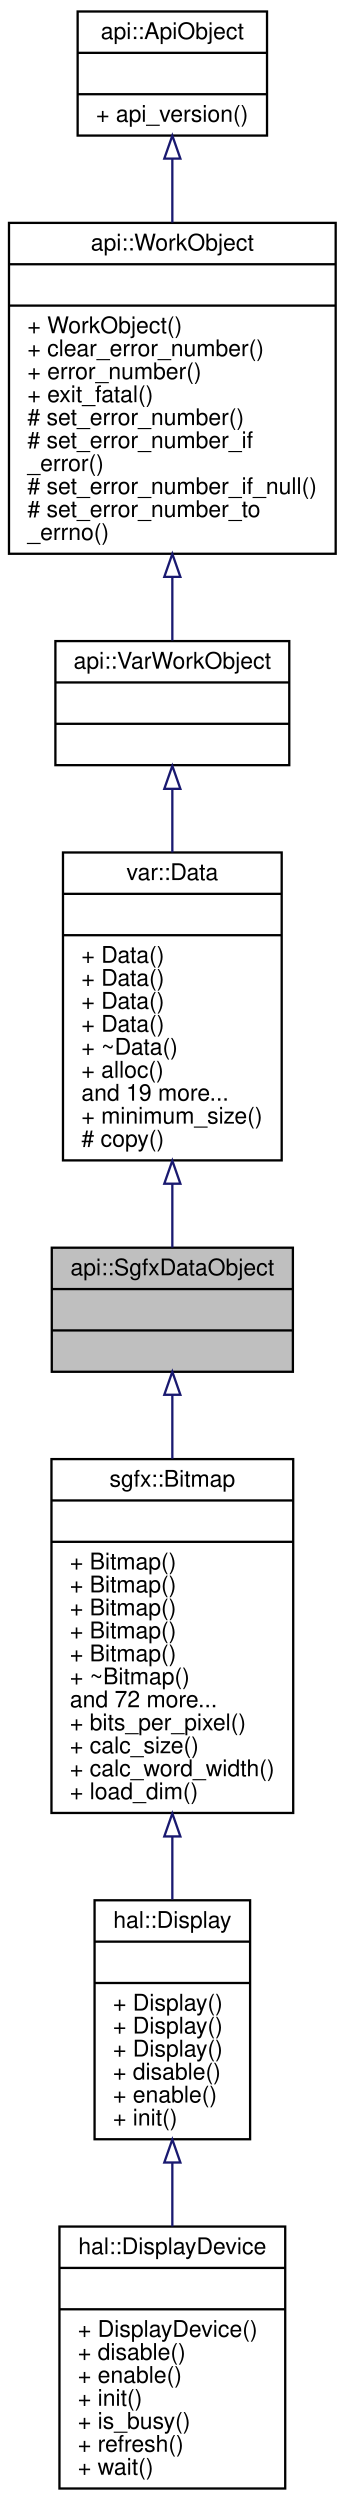
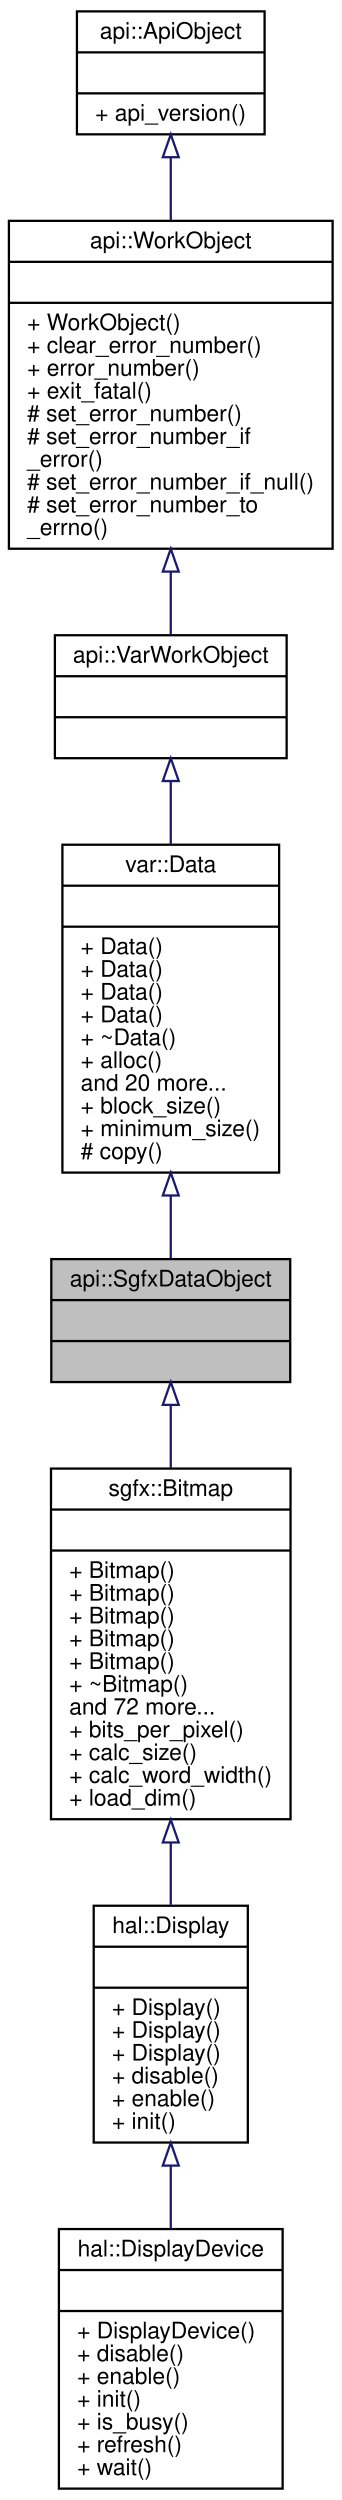
- <svg xmlns="http://www.w3.org/2000/svg" xmlns:xlink="http://www.w3.org/1999/xlink" width="150pt" height="1088pt" viewBox="0.00 0.00 150.00 1088.00">
-   <g id="graph0" class="graph" transform="scale(1 1) rotate(0) translate(4 1084)">
+ <svg xmlns="http://www.w3.org/2000/svg" xmlns:xlink="http://www.w3.org/1999/xlink" width="150pt" height="1098pt" viewBox="0.00 0.00 150.00 1098.00">
+   <g id="graph0" class="graph" transform="scale(1 1) rotate(0) translate(4 1094)">
    <g id="node1" class="node">
      <polygon fill="#bfbfbf" stroke="black" points="18.532,-487 18.532,-541 123.468,-541 123.468,-487 18.532,-487" />
      <text text-anchor="middle" x="71" y="-529" font-family="Helvetica,sans-Serif" font-size="10.00">api::SgfxDataObject</text>
      <polyline fill="none" stroke="black" points="18.532,-523 123.468,-523 " />
      <text text-anchor="middle" x="71" y="-511" font-family="Helvetica,sans-Serif" font-size="10.00"> </text>
      <polyline fill="none" stroke="black" points="18.532,-505 123.468,-505 " />
      <text text-anchor="middle" x="71" y="-493" font-family="Helvetica,sans-Serif" font-size="10.00"> </text>
    </g>
    <g id="node6" class="node">
      <g id="a_node6">
        <a xlink:href="classsgfx_1_1_bitmap.html" target="_top" xlink:title="Bitmap Class. ">
          <polygon fill="none" stroke="black" points="18.398,-295 18.398,-449 123.602,-449 123.602,-295 18.398,-295" />
          <text text-anchor="middle" x="71" y="-437" font-family="Helvetica,sans-Serif" font-size="10.00">sgfx::Bitmap</text>
          <polyline fill="none" stroke="black" points="18.398,-431 123.602,-431 " />
          <text text-anchor="middle" x="71" y="-419" font-family="Helvetica,sans-Serif" font-size="10.00"> </text>
          <polyline fill="none" stroke="black" points="18.398,-413 123.602,-413 " />
          <text text-anchor="start" x="26.398" y="-401" font-family="Helvetica,sans-Serif" font-size="10.00">+ Bitmap()</text>
          <text text-anchor="start" x="26.398" y="-391" font-family="Helvetica,sans-Serif" font-size="10.00">+ Bitmap()</text>
          <text text-anchor="start" x="26.398" y="-381" font-family="Helvetica,sans-Serif" font-size="10.00">+ Bitmap()</text>
          <text text-anchor="start" x="26.398" y="-371" font-family="Helvetica,sans-Serif" font-size="10.00">+ Bitmap()</text>
          <text text-anchor="start" x="26.398" y="-361" font-family="Helvetica,sans-Serif" font-size="10.00">+ Bitmap()</text>
          <text text-anchor="start" x="26.398" y="-351" font-family="Helvetica,sans-Serif" font-size="10.00">+ ~Bitmap()</text>
          <text text-anchor="start" x="26.398" y="-341" font-family="Helvetica,sans-Serif" font-size="10.00">and 72 more...</text>
          <text text-anchor="start" x="26.398" y="-331" font-family="Helvetica,sans-Serif" font-size="10.00">+ bits_per_pixel()</text>
          <text text-anchor="start" x="26.398" y="-321" font-family="Helvetica,sans-Serif" font-size="10.00">+ calc_size()</text>
          <text text-anchor="start" x="26.398" y="-311" font-family="Helvetica,sans-Serif" font-size="10.00">+ calc_word_width()</text>
          <text text-anchor="start" x="26.398" y="-301" font-family="Helvetica,sans-Serif" font-size="10.00">+ load_dim()</text>
        </a>
      </g>
    </g>
    <g id="edge5" class="edge">
      <path fill="none" stroke="midnightblue" d="M71,-476.981C71,-468.361 71,-458.833 71,-449.147" />
      <polygon fill="none" stroke="midnightblue" points="67.5,-476.995 71,-486.995 74.5,-476.995 67.5,-476.995" />
    </g>
    <g id="node2" class="node">
      <g id="a_node2">
        <a xlink:href="classvar_1_1_data.html" target="_top" xlink:title="Data storage class. ">
-           <polygon fill="none" stroke="black" points="23.41,-579 23.41,-713 118.59,-713 118.59,-579 23.41,-579" />
-           <text text-anchor="middle" x="71" y="-701" font-family="Helvetica,sans-Serif" font-size="10.00">var::Data</text>
-           <polyline fill="none" stroke="black" points="23.41,-695 118.59,-695 " />
-           <text text-anchor="middle" x="71" y="-683" font-family="Helvetica,sans-Serif" font-size="10.00"> </text>
-           <polyline fill="none" stroke="black" points="23.41,-677 118.59,-677 " />
+           <polygon fill="none" stroke="black" points="23.41,-579 23.41,-723 118.59,-723 118.59,-579 23.41,-579" />
+           <text text-anchor="middle" x="71" y="-711" font-family="Helvetica,sans-Serif" font-size="10.00">var::Data</text>
+           <polyline fill="none" stroke="black" points="23.41,-705 118.59,-705 " />
+           <text text-anchor="middle" x="71" y="-693" font-family="Helvetica,sans-Serif" font-size="10.00"> </text>
+           <polyline fill="none" stroke="black" points="23.41,-687 118.59,-687 " />
+           <text text-anchor="start" x="31.41" y="-675" font-family="Helvetica,sans-Serif" font-size="10.00">+ Data()</text>
          <text text-anchor="start" x="31.41" y="-665" font-family="Helvetica,sans-Serif" font-size="10.00">+ Data()</text>
          <text text-anchor="start" x="31.41" y="-655" font-family="Helvetica,sans-Serif" font-size="10.00">+ Data()</text>
          <text text-anchor="start" x="31.41" y="-645" font-family="Helvetica,sans-Serif" font-size="10.00">+ Data()</text>
-           <text text-anchor="start" x="31.41" y="-635" font-family="Helvetica,sans-Serif" font-size="10.00">+ Data()</text>
-           <text text-anchor="start" x="31.41" y="-625" font-family="Helvetica,sans-Serif" font-size="10.00">+ ~Data()</text>
-           <text text-anchor="start" x="31.41" y="-615" font-family="Helvetica,sans-Serif" font-size="10.00">+ alloc()</text>
-           <text text-anchor="start" x="31.41" y="-605" font-family="Helvetica,sans-Serif" font-size="10.00">and 19 more...</text>
+           <text text-anchor="start" x="31.41" y="-635" font-family="Helvetica,sans-Serif" font-size="10.00">+ ~Data()</text>
+           <text text-anchor="start" x="31.41" y="-625" font-family="Helvetica,sans-Serif" font-size="10.00">+ alloc()</text>
+           <text text-anchor="start" x="31.41" y="-615" font-family="Helvetica,sans-Serif" font-size="10.00">and 20 more...</text>
+           <text text-anchor="start" x="31.41" y="-605" font-family="Helvetica,sans-Serif" font-size="10.00">+ block_size()</text>
          <text text-anchor="start" x="31.41" y="-595" font-family="Helvetica,sans-Serif" font-size="10.00">+ minimum_size()</text>
          <text text-anchor="start" x="31.41" y="-585" font-family="Helvetica,sans-Serif" font-size="10.00"># copy()</text>
        </a>
      </g>
    </g>
    <g id="edge1" class="edge">
-       <path fill="none" stroke="midnightblue" d="M71,-568.838C71,-558.903 71,-549.326 71,-541.074" />
-       <polygon fill="none" stroke="midnightblue" points="67.5,-568.857 71,-578.857 74.5,-568.858 67.5,-568.857" />
+       <path fill="none" stroke="midnightblue" d="M71,-568.911C71,-558.983 71,-549.464 71,-541.262" />
+       <polygon fill="none" stroke="midnightblue" points="67.5,-568.942 71,-578.942 74.5,-568.942 67.5,-568.942" />
    </g>
    <g id="node3" class="node">
      <g id="a_node3">
        <a xlink:href="classapi_1_1_var_work_object.html" target="_top" xlink:title="Var Work Object. ">
-           <polygon fill="none" stroke="black" points="20.109,-751 20.109,-805 121.891,-805 121.891,-751 20.109,-751" />
-           <text text-anchor="middle" x="71" y="-793" font-family="Helvetica,sans-Serif" font-size="10.00">api::VarWorkObject</text>
-           <polyline fill="none" stroke="black" points="20.109,-787 121.891,-787 " />
-           <text text-anchor="middle" x="71" y="-775" font-family="Helvetica,sans-Serif" font-size="10.00"> </text>
-           <polyline fill="none" stroke="black" points="20.109,-769 121.891,-769 " />
-           <text text-anchor="middle" x="71" y="-757" font-family="Helvetica,sans-Serif" font-size="10.00"> </text>
+           <polygon fill="none" stroke="black" points="20.109,-761 20.109,-815 121.891,-815 121.891,-761 20.109,-761" />
+           <text text-anchor="middle" x="71" y="-803" font-family="Helvetica,sans-Serif" font-size="10.00">api::VarWorkObject</text>
+           <polyline fill="none" stroke="black" points="20.109,-797 121.891,-797 " />
+           <text text-anchor="middle" x="71" y="-785" font-family="Helvetica,sans-Serif" font-size="10.00"> </text>
+           <polyline fill="none" stroke="black" points="20.109,-779 121.891,-779 " />
+           <text text-anchor="middle" x="71" y="-767" font-family="Helvetica,sans-Serif" font-size="10.00"> </text>
        </a>
      </g>
    </g>
    <g id="edge2" class="edge">
-       <path fill="none" stroke="midnightblue" d="M71,-740.644C71,-732.02 71,-722.555 71,-713.059" />
-       <polygon fill="none" stroke="midnightblue" points="67.5,-740.693 71,-750.693 74.5,-740.693 67.5,-740.693" />
+       <path fill="none" stroke="midnightblue" d="M71,-750.925C71,-742.287 71,-732.765 71,-723.145" />
+       <polygon fill="none" stroke="midnightblue" points="67.5,-750.971 71,-760.971 74.5,-750.971 67.5,-750.971" />
    </g>
    <g id="node4" class="node">
      <g id="a_node4">
        <a xlink:href="classapi_1_1_work_object.html" target="_top" xlink:title="Work Object. ">
-           <polygon fill="none" stroke="black" points="-0.086,-843 -0.086,-987 142.086,-987 142.086,-843 -0.086,-843" />
-           <text text-anchor="middle" x="71" y="-975" font-family="Helvetica,sans-Serif" font-size="10.00">api::WorkObject</text>
-           <polyline fill="none" stroke="black" points="-0.086,-969 142.086,-969 " />
-           <text text-anchor="middle" x="71" y="-957" font-family="Helvetica,sans-Serif" font-size="10.00"> </text>
-           <polyline fill="none" stroke="black" points="-0.086,-951 142.086,-951 " />
-           <text text-anchor="start" x="7.914" y="-939" font-family="Helvetica,sans-Serif" font-size="10.00">+ WorkObject()</text>
-           <text text-anchor="start" x="7.914" y="-929" font-family="Helvetica,sans-Serif" font-size="10.00">+ clear_error_number()</text>
-           <text text-anchor="start" x="7.914" y="-919" font-family="Helvetica,sans-Serif" font-size="10.00">+ error_number()</text>
-           <text text-anchor="start" x="7.914" y="-909" font-family="Helvetica,sans-Serif" font-size="10.00">+ exit_fatal()</text>
-           <text text-anchor="start" x="7.914" y="-899" font-family="Helvetica,sans-Serif" font-size="10.00"># set_error_number()</text>
-           <text text-anchor="start" x="7.914" y="-889" font-family="Helvetica,sans-Serif" font-size="10.00"># set_error_number_if</text>
-           <text text-anchor="start" x="7.914" y="-879" font-family="Helvetica,sans-Serif" font-size="10.00">_error()</text>
-           <text text-anchor="start" x="7.914" y="-869" font-family="Helvetica,sans-Serif" font-size="10.00"># set_error_number_if_null()</text>
-           <text text-anchor="start" x="7.914" y="-859" font-family="Helvetica,sans-Serif" font-size="10.00"># set_error_number_to</text>
-           <text text-anchor="start" x="7.914" y="-849" font-family="Helvetica,sans-Serif" font-size="10.00">_errno()</text>
+           <polygon fill="none" stroke="black" points="-0.086,-853 -0.086,-997 142.086,-997 142.086,-853 -0.086,-853" />
+           <text text-anchor="middle" x="71" y="-985" font-family="Helvetica,sans-Serif" font-size="10.00">api::WorkObject</text>
+           <polyline fill="none" stroke="black" points="-0.086,-979 142.086,-979 " />
+           <text text-anchor="middle" x="71" y="-967" font-family="Helvetica,sans-Serif" font-size="10.00"> </text>
+           <polyline fill="none" stroke="black" points="-0.086,-961 142.086,-961 " />
+           <text text-anchor="start" x="7.914" y="-949" font-family="Helvetica,sans-Serif" font-size="10.00">+ WorkObject()</text>
+           <text text-anchor="start" x="7.914" y="-939" font-family="Helvetica,sans-Serif" font-size="10.00">+ clear_error_number()</text>
+           <text text-anchor="start" x="7.914" y="-929" font-family="Helvetica,sans-Serif" font-size="10.00">+ error_number()</text>
+           <text text-anchor="start" x="7.914" y="-919" font-family="Helvetica,sans-Serif" font-size="10.00">+ exit_fatal()</text>
+           <text text-anchor="start" x="7.914" y="-909" font-family="Helvetica,sans-Serif" font-size="10.00"># set_error_number()</text>
+           <text text-anchor="start" x="7.914" y="-899" font-family="Helvetica,sans-Serif" font-size="10.00"># set_error_number_if</text>
+           <text text-anchor="start" x="7.914" y="-889" font-family="Helvetica,sans-Serif" font-size="10.00">_error()</text>
+           <text text-anchor="start" x="7.914" y="-879" font-family="Helvetica,sans-Serif" font-size="10.00"># set_error_number_if_null()</text>
+           <text text-anchor="start" x="7.914" y="-869" font-family="Helvetica,sans-Serif" font-size="10.00"># set_error_number_to</text>
+           <text text-anchor="start" x="7.914" y="-859" font-family="Helvetica,sans-Serif" font-size="10.00">_errno()</text>
        </a>
      </g>
    </g>
    <g id="edge3" class="edge">
-       <path fill="none" stroke="midnightblue" d="M71,-832.911C71,-822.983 71,-813.464 71,-805.262" />
-       <polygon fill="none" stroke="midnightblue" points="67.5,-832.942 71,-842.942 74.5,-832.942 67.5,-832.942" />
+       <path fill="none" stroke="midnightblue" d="M71,-842.911C71,-832.983 71,-823.464 71,-815.262" />
+       <polygon fill="none" stroke="midnightblue" points="67.5,-842.942 71,-852.942 74.5,-842.942 67.5,-842.942" />
    </g>
    <g id="node5" class="node">
      <g id="a_node5">
        <a xlink:href="classapi_1_1_api_object.html" target="_top" xlink:title="Application Programming Interface Object. ">
-           <polygon fill="none" stroke="black" points="29.79,-1025 29.79,-1079 112.21,-1079 112.21,-1025 29.79,-1025" />
-           <text text-anchor="middle" x="71" y="-1067" font-family="Helvetica,sans-Serif" font-size="10.00">api::ApiObject</text>
-           <polyline fill="none" stroke="black" points="29.79,-1061 112.21,-1061 " />
-           <text text-anchor="middle" x="71" y="-1049" font-family="Helvetica,sans-Serif" font-size="10.00"> </text>
-           <polyline fill="none" stroke="black" points="29.79,-1043 112.21,-1043 " />
-           <text text-anchor="start" x="37.79" y="-1031" font-family="Helvetica,sans-Serif" font-size="10.00">+ api_version()</text>
+           <polygon fill="none" stroke="black" points="29.79,-1035 29.79,-1089 112.21,-1089 112.21,-1035 29.79,-1035" />
+           <text text-anchor="middle" x="71" y="-1077" font-family="Helvetica,sans-Serif" font-size="10.00">api::ApiObject</text>
+           <polyline fill="none" stroke="black" points="29.79,-1071 112.21,-1071 " />
+           <text text-anchor="middle" x="71" y="-1059" font-family="Helvetica,sans-Serif" font-size="10.00"> </text>
+           <polyline fill="none" stroke="black" points="29.79,-1053 112.21,-1053 " />
+           <text text-anchor="start" x="37.79" y="-1041" font-family="Helvetica,sans-Serif" font-size="10.00">+ api_version()</text>
        </a>
      </g>
    </g>
    <g id="edge4" class="edge">
-       <path fill="none" stroke="midnightblue" d="M71,-1014.93C71,-1006.29 71,-996.765 71,-987.145" />
-       <polygon fill="none" stroke="midnightblue" points="67.5,-1014.97 71,-1024.97 74.5,-1014.97 67.5,-1014.97" />
+       <path fill="none" stroke="midnightblue" d="M71,-1024.93C71,-1016.29 71,-1006.77 71,-997.145" />
+       <polygon fill="none" stroke="midnightblue" points="67.5,-1024.97 71,-1034.97 74.5,-1024.97 67.5,-1024.97" />
    </g>
    <g id="node7" class="node">
      <g id="a_node7">
        <a xlink:href="classhal_1_1_display.html" target="_top" xlink:title="Display Class. ">
          <polygon fill="none" stroke="black" points="37.155,-153 37.155,-257 104.845,-257 104.845,-153 37.155,-153" />
          <text text-anchor="middle" x="71" y="-245" font-family="Helvetica,sans-Serif" font-size="10.00">hal::Display</text>
          <polyline fill="none" stroke="black" points="37.155,-239 104.845,-239 " />
          <text text-anchor="middle" x="71" y="-227" font-family="Helvetica,sans-Serif" font-size="10.00"> </text>
          <polyline fill="none" stroke="black" points="37.155,-221 104.845,-221 " />
          <text text-anchor="start" x="45.155" y="-209" font-family="Helvetica,sans-Serif" font-size="10.00">+ Display()</text>
          <text text-anchor="start" x="45.155" y="-199" font-family="Helvetica,sans-Serif" font-size="10.00">+ Display()</text>
          <text text-anchor="start" x="45.155" y="-189" font-family="Helvetica,sans-Serif" font-size="10.00">+ Display()</text>
          <text text-anchor="start" x="45.155" y="-179" font-family="Helvetica,sans-Serif" font-size="10.00">+ disable()</text>
          <text text-anchor="start" x="45.155" y="-169" font-family="Helvetica,sans-Serif" font-size="10.00">+ enable()</text>
          <text text-anchor="start" x="45.155" y="-159" font-family="Helvetica,sans-Serif" font-size="10.00">+ init()</text>
        </a>
      </g>
    </g>
    <g id="edge6" class="edge">
      <path fill="none" stroke="midnightblue" d="M71,-284.666C71,-275.35 71,-266.098 71,-257.389" />
      <polygon fill="none" stroke="midnightblue" points="67.5,-284.779 71,-294.779 74.5,-284.779 67.5,-284.779" />
    </g>
    <g id="node8" class="node">
      <g id="a_node8">
        <a xlink:href="classhal_1_1_display_device.html" target="_top" xlink:title="Display Device. ">
          <polygon fill="none" stroke="black" points="21.872,-1 21.872,-115 120.128,-115 120.128,-1 21.872,-1" />
          <text text-anchor="middle" x="71" y="-103" font-family="Helvetica,sans-Serif" font-size="10.00">hal::DisplayDevice</text>
          <polyline fill="none" stroke="black" points="21.872,-97 120.128,-97 " />
          <text text-anchor="middle" x="71" y="-85" font-family="Helvetica,sans-Serif" font-size="10.00"> </text>
          <polyline fill="none" stroke="black" points="21.872,-79 120.128,-79 " />
          <text text-anchor="start" x="29.872" y="-67" font-family="Helvetica,sans-Serif" font-size="10.00">+ DisplayDevice()</text>
          <text text-anchor="start" x="29.872" y="-57" font-family="Helvetica,sans-Serif" font-size="10.00">+ disable()</text>
          <text text-anchor="start" x="29.872" y="-47" font-family="Helvetica,sans-Serif" font-size="10.00">+ enable()</text>
          <text text-anchor="start" x="29.872" y="-37" font-family="Helvetica,sans-Serif" font-size="10.00">+ init()</text>
          <text text-anchor="start" x="29.872" y="-27" font-family="Helvetica,sans-Serif" font-size="10.00">+ is_busy()</text>
          <text text-anchor="start" x="29.872" y="-17" font-family="Helvetica,sans-Serif" font-size="10.00">+ refresh()</text>
          <text text-anchor="start" x="29.872" y="-7" font-family="Helvetica,sans-Serif" font-size="10.00">+ wait()</text>
        </a>
      </g>
    </g>
    <g id="edge7" class="edge">
      <path fill="none" stroke="midnightblue" d="M71,-142.678C71,-133.523 71,-124.124 71,-115.085" />
      <polygon fill="none" stroke="midnightblue" points="67.5,-142.878 71,-152.878 74.5,-142.878 67.5,-142.878" />
    </g>
  </g>
</svg>
